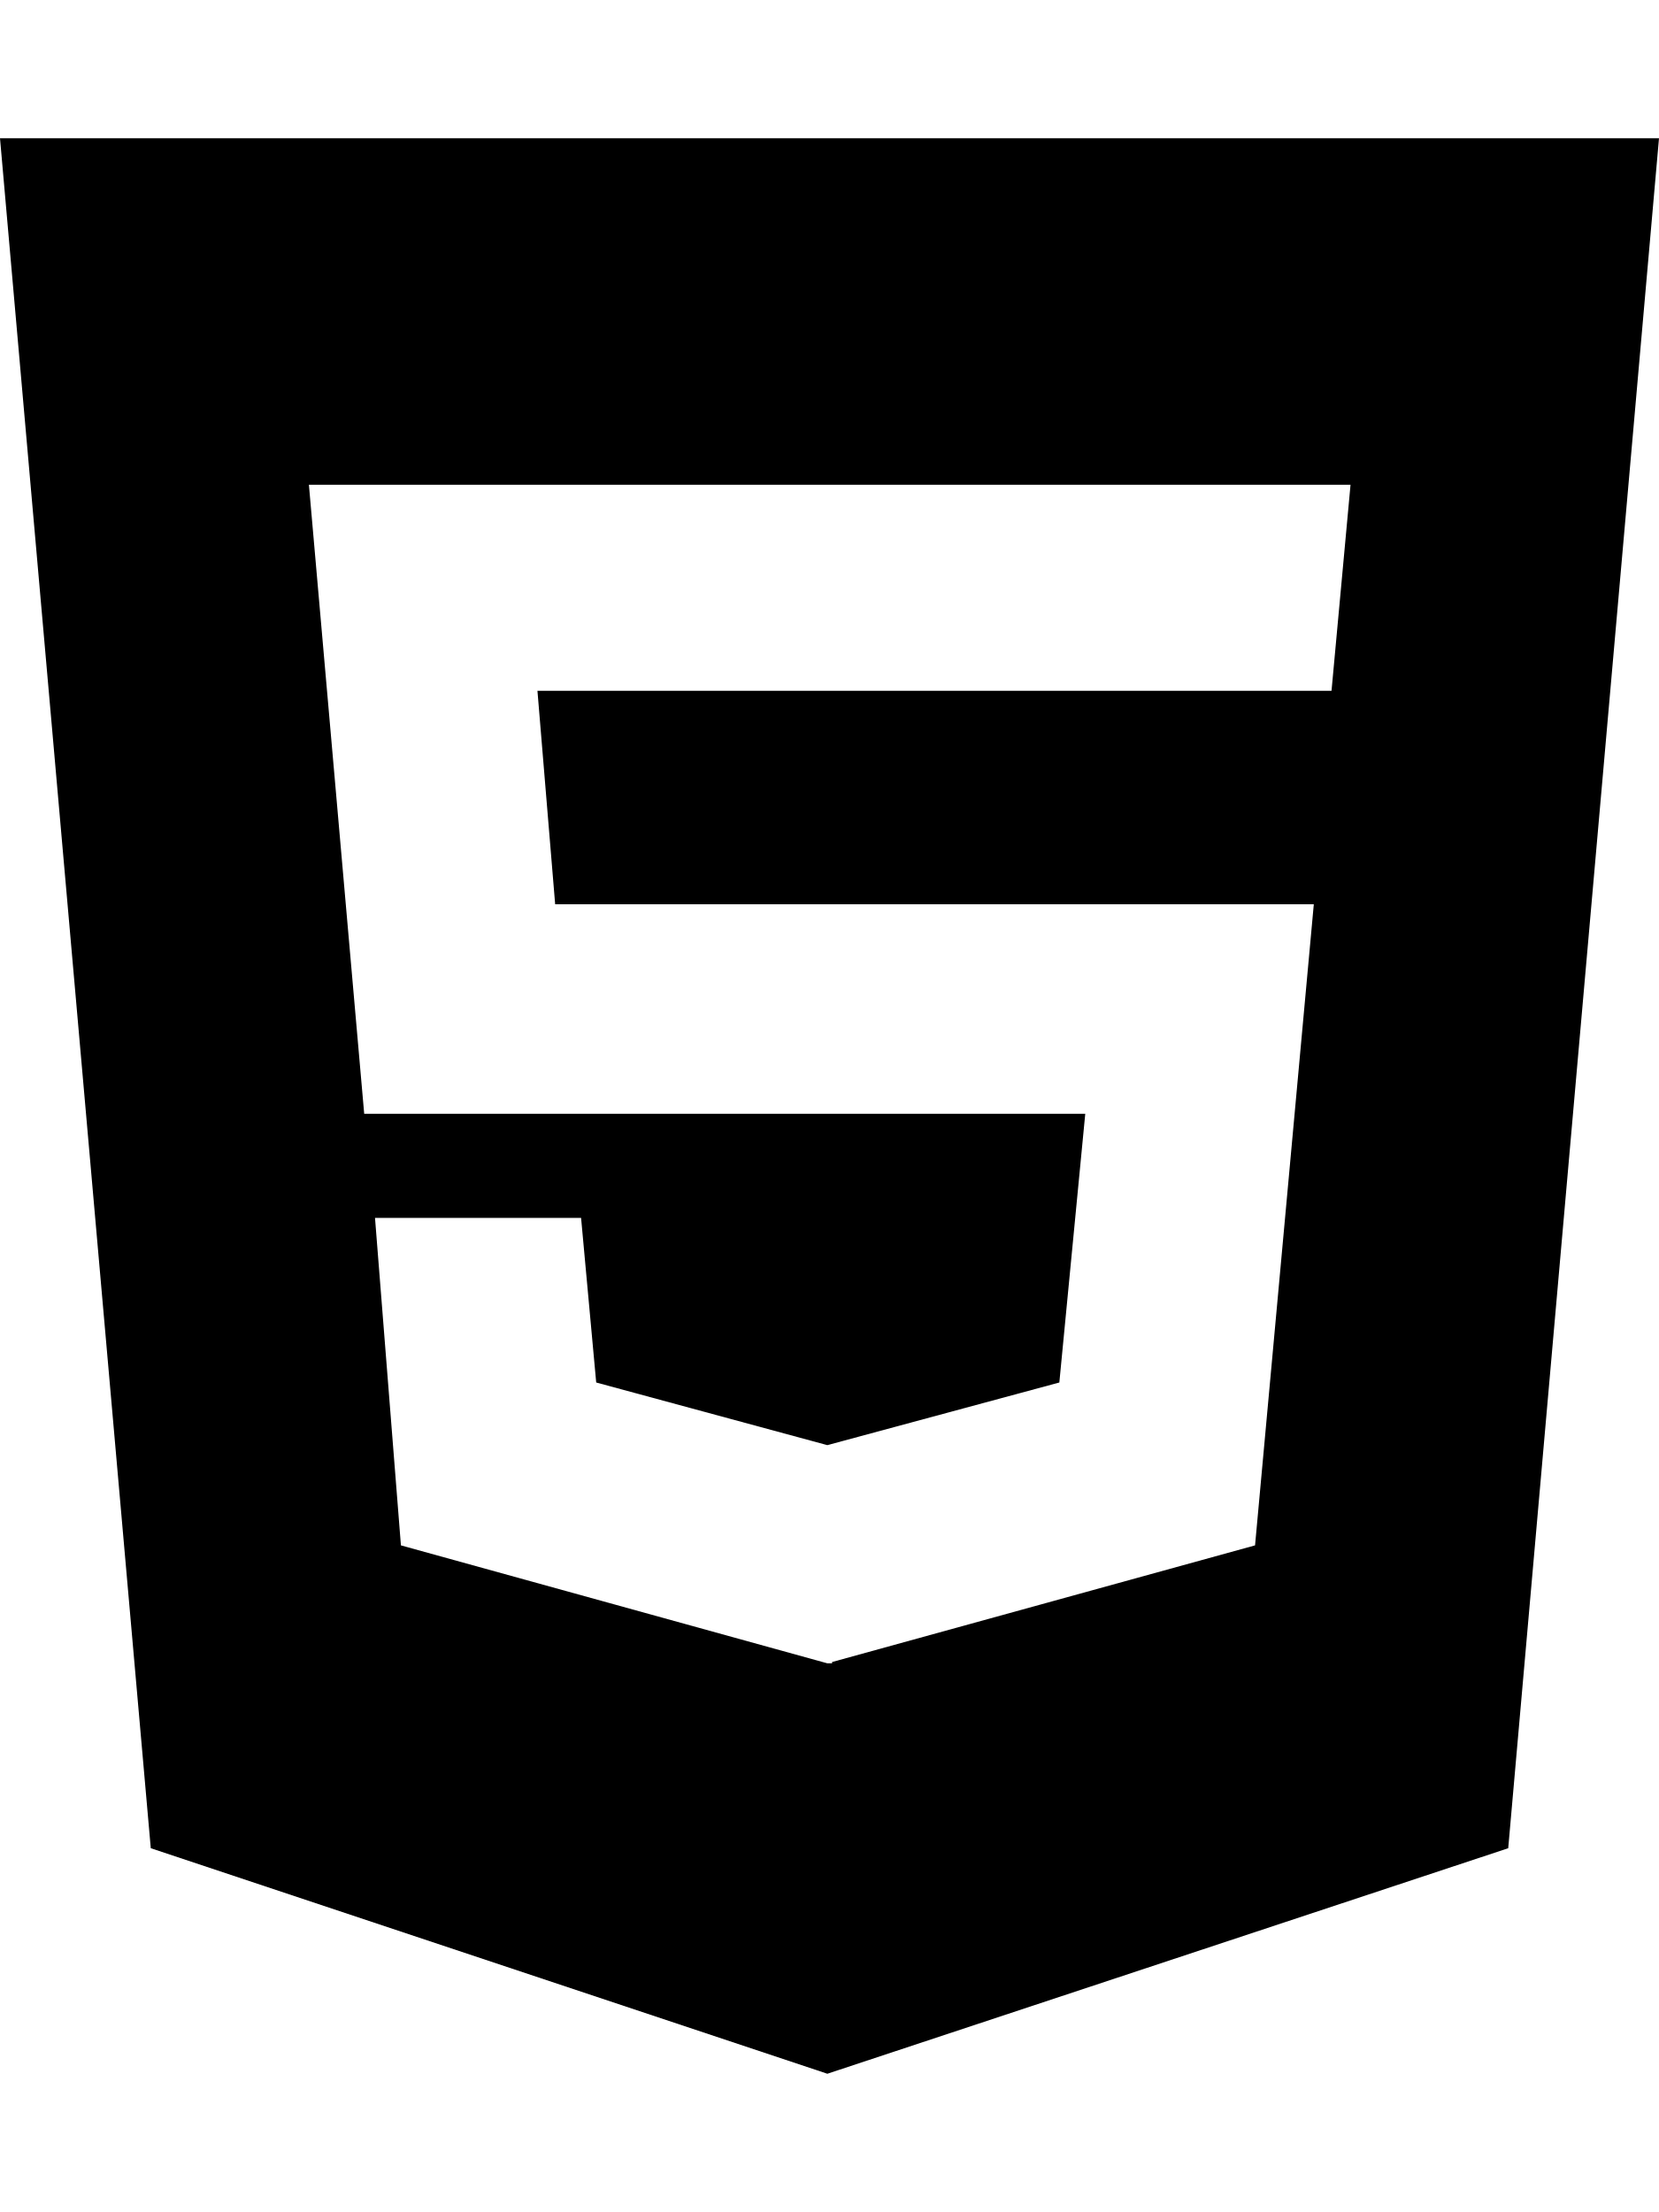
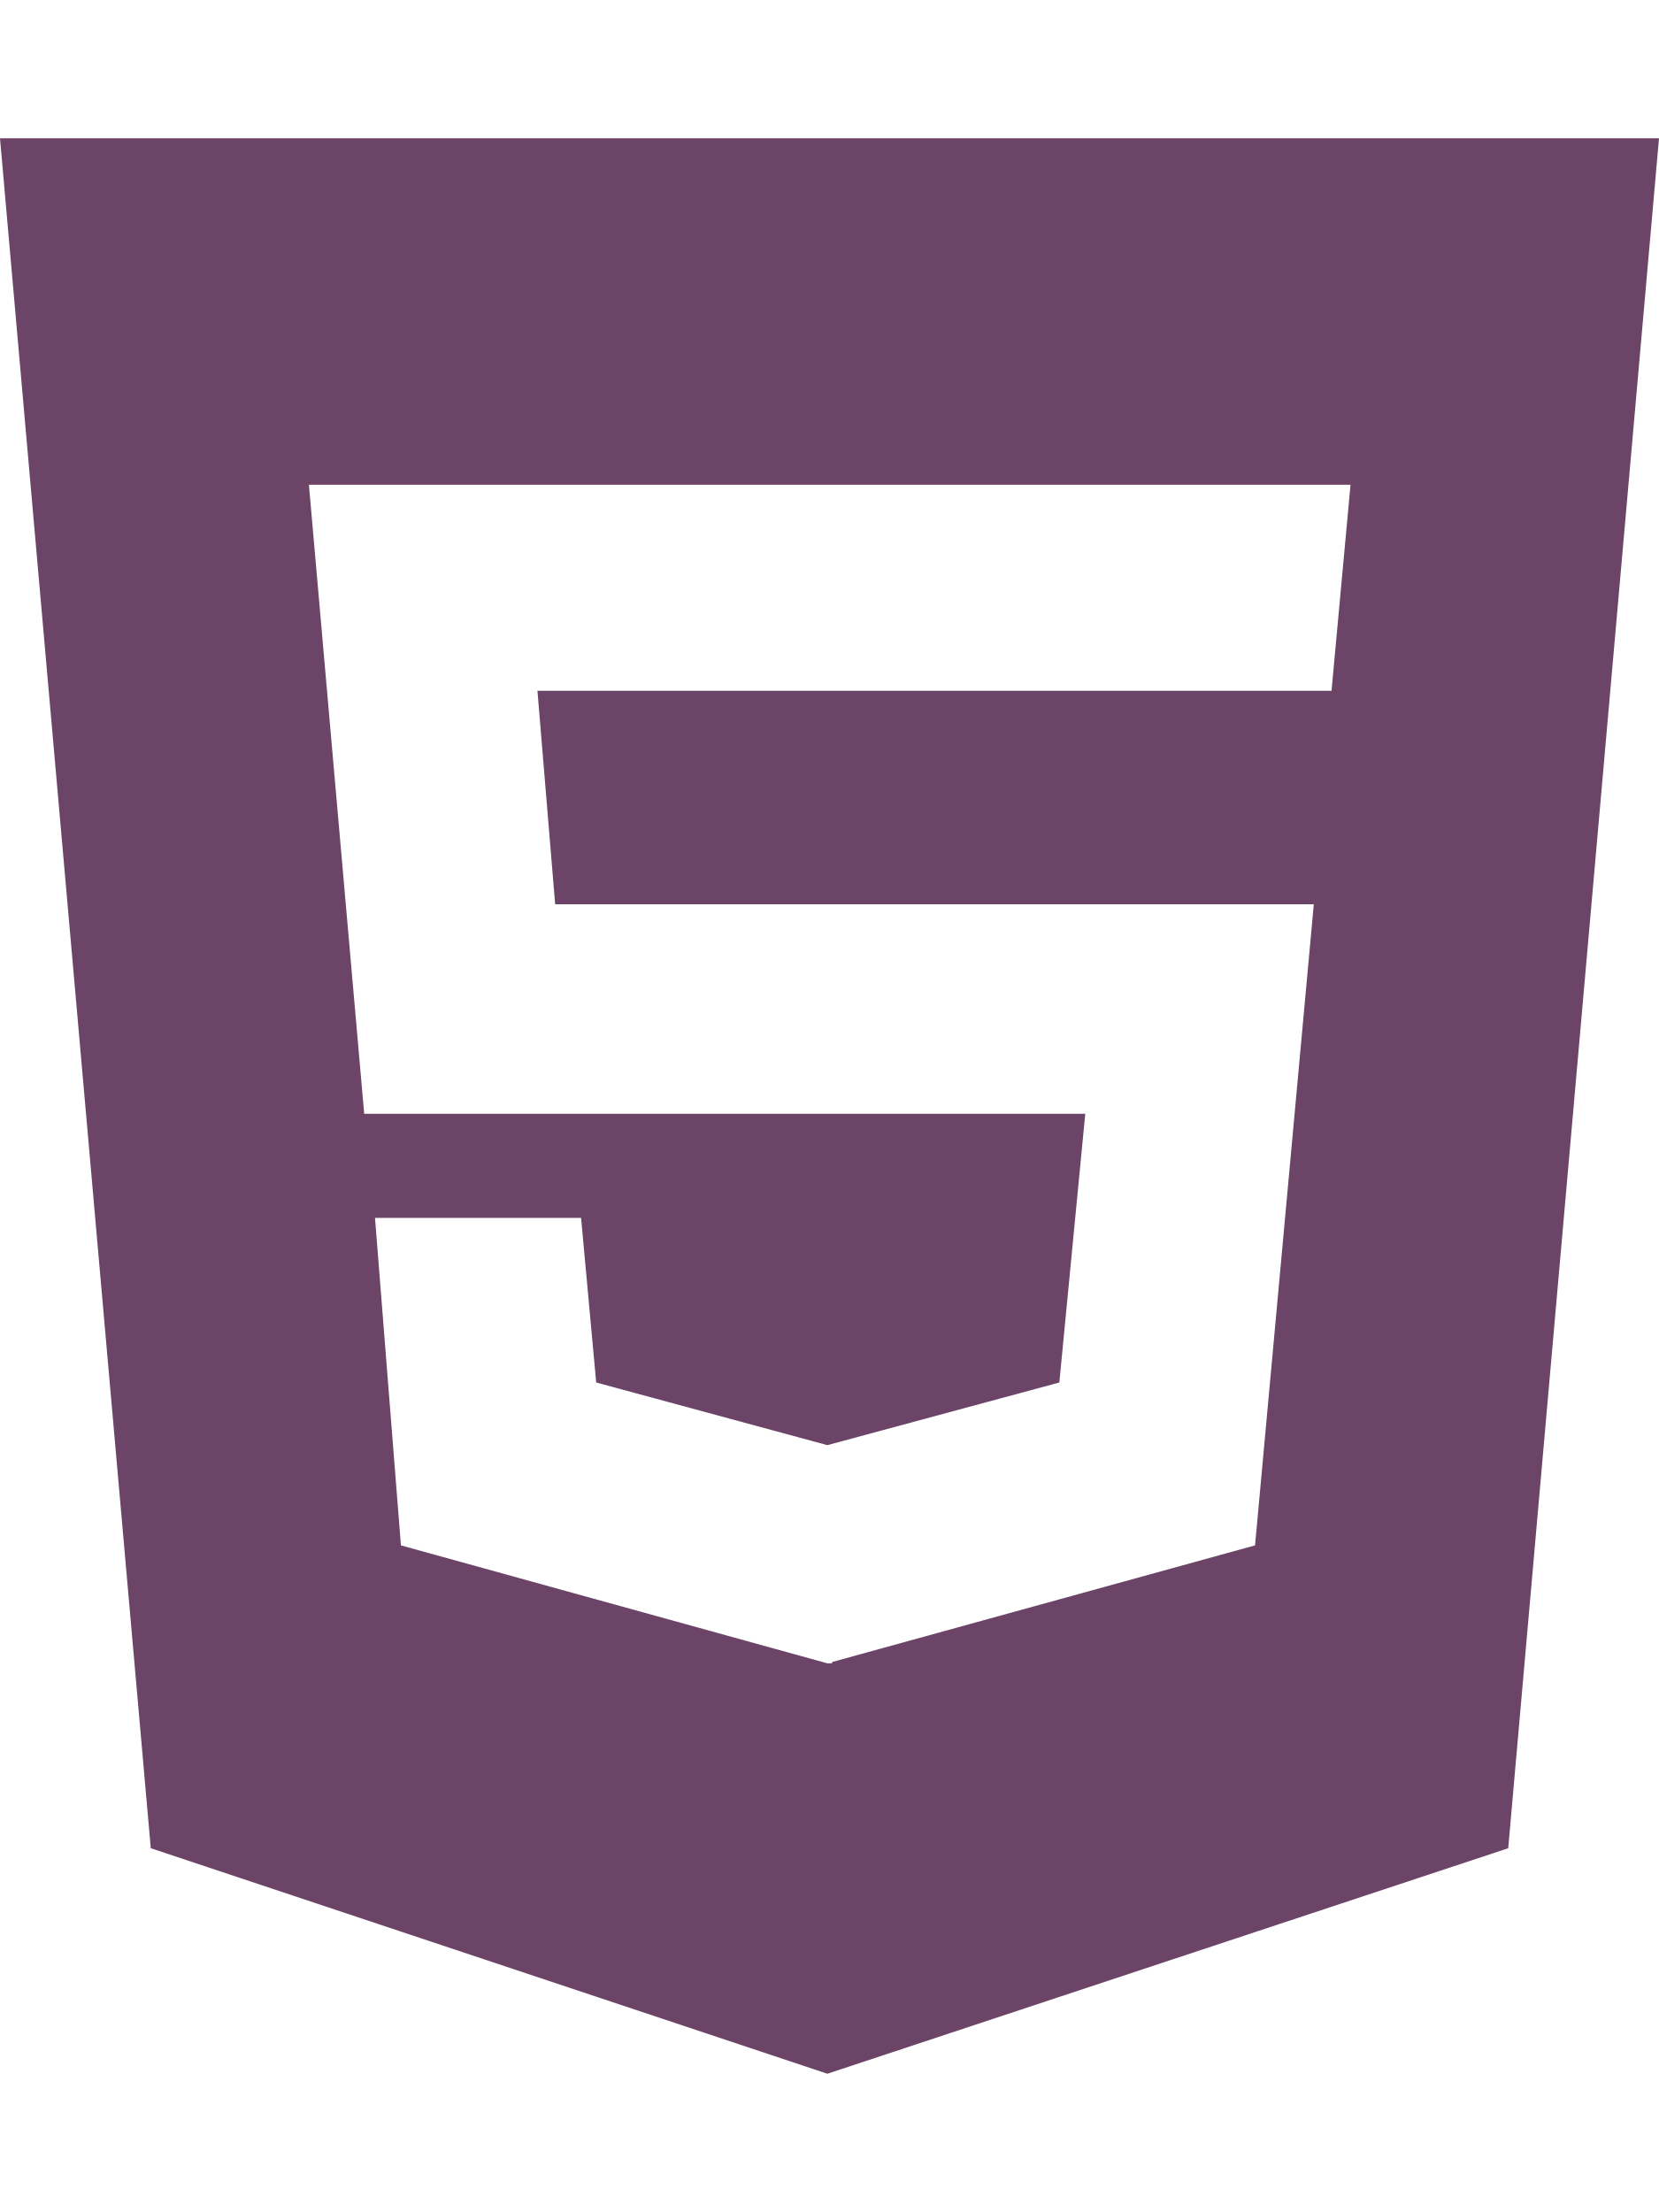
<svg xmlns="http://www.w3.org/2000/svg" viewBox="0 0 384 512">
-   <path d="M0 32l34.9 395.8L191.5 480l157.6-52.2L384 32H0zm308.2 127.9H124.4l4.1 49.4h175.6l-13.6 148.4-97.9 27v.3h-1.1l-98.7-27.3-6-75.8h47.7L138 320l53.5 14.5 53.7-14.5 6-62.2H84.3L71.5 112.2h241.1l-4.4 47.7z" />
+   <path fill="rgb(108,68,103)" d="M0 32l34.9 395.8L191.5 480l157.6-52.2L384 32H0zm308.2 127.9H124.4l4.1 49.4h175.6l-13.6 148.4-97.9 27v.3h-1.1l-98.7-27.3-6-75.8h47.7L138 320l53.5 14.5 53.7-14.5 6-62.2H84.3L71.5 112.2h241.1l-4.4 47.7z" />
</svg>
